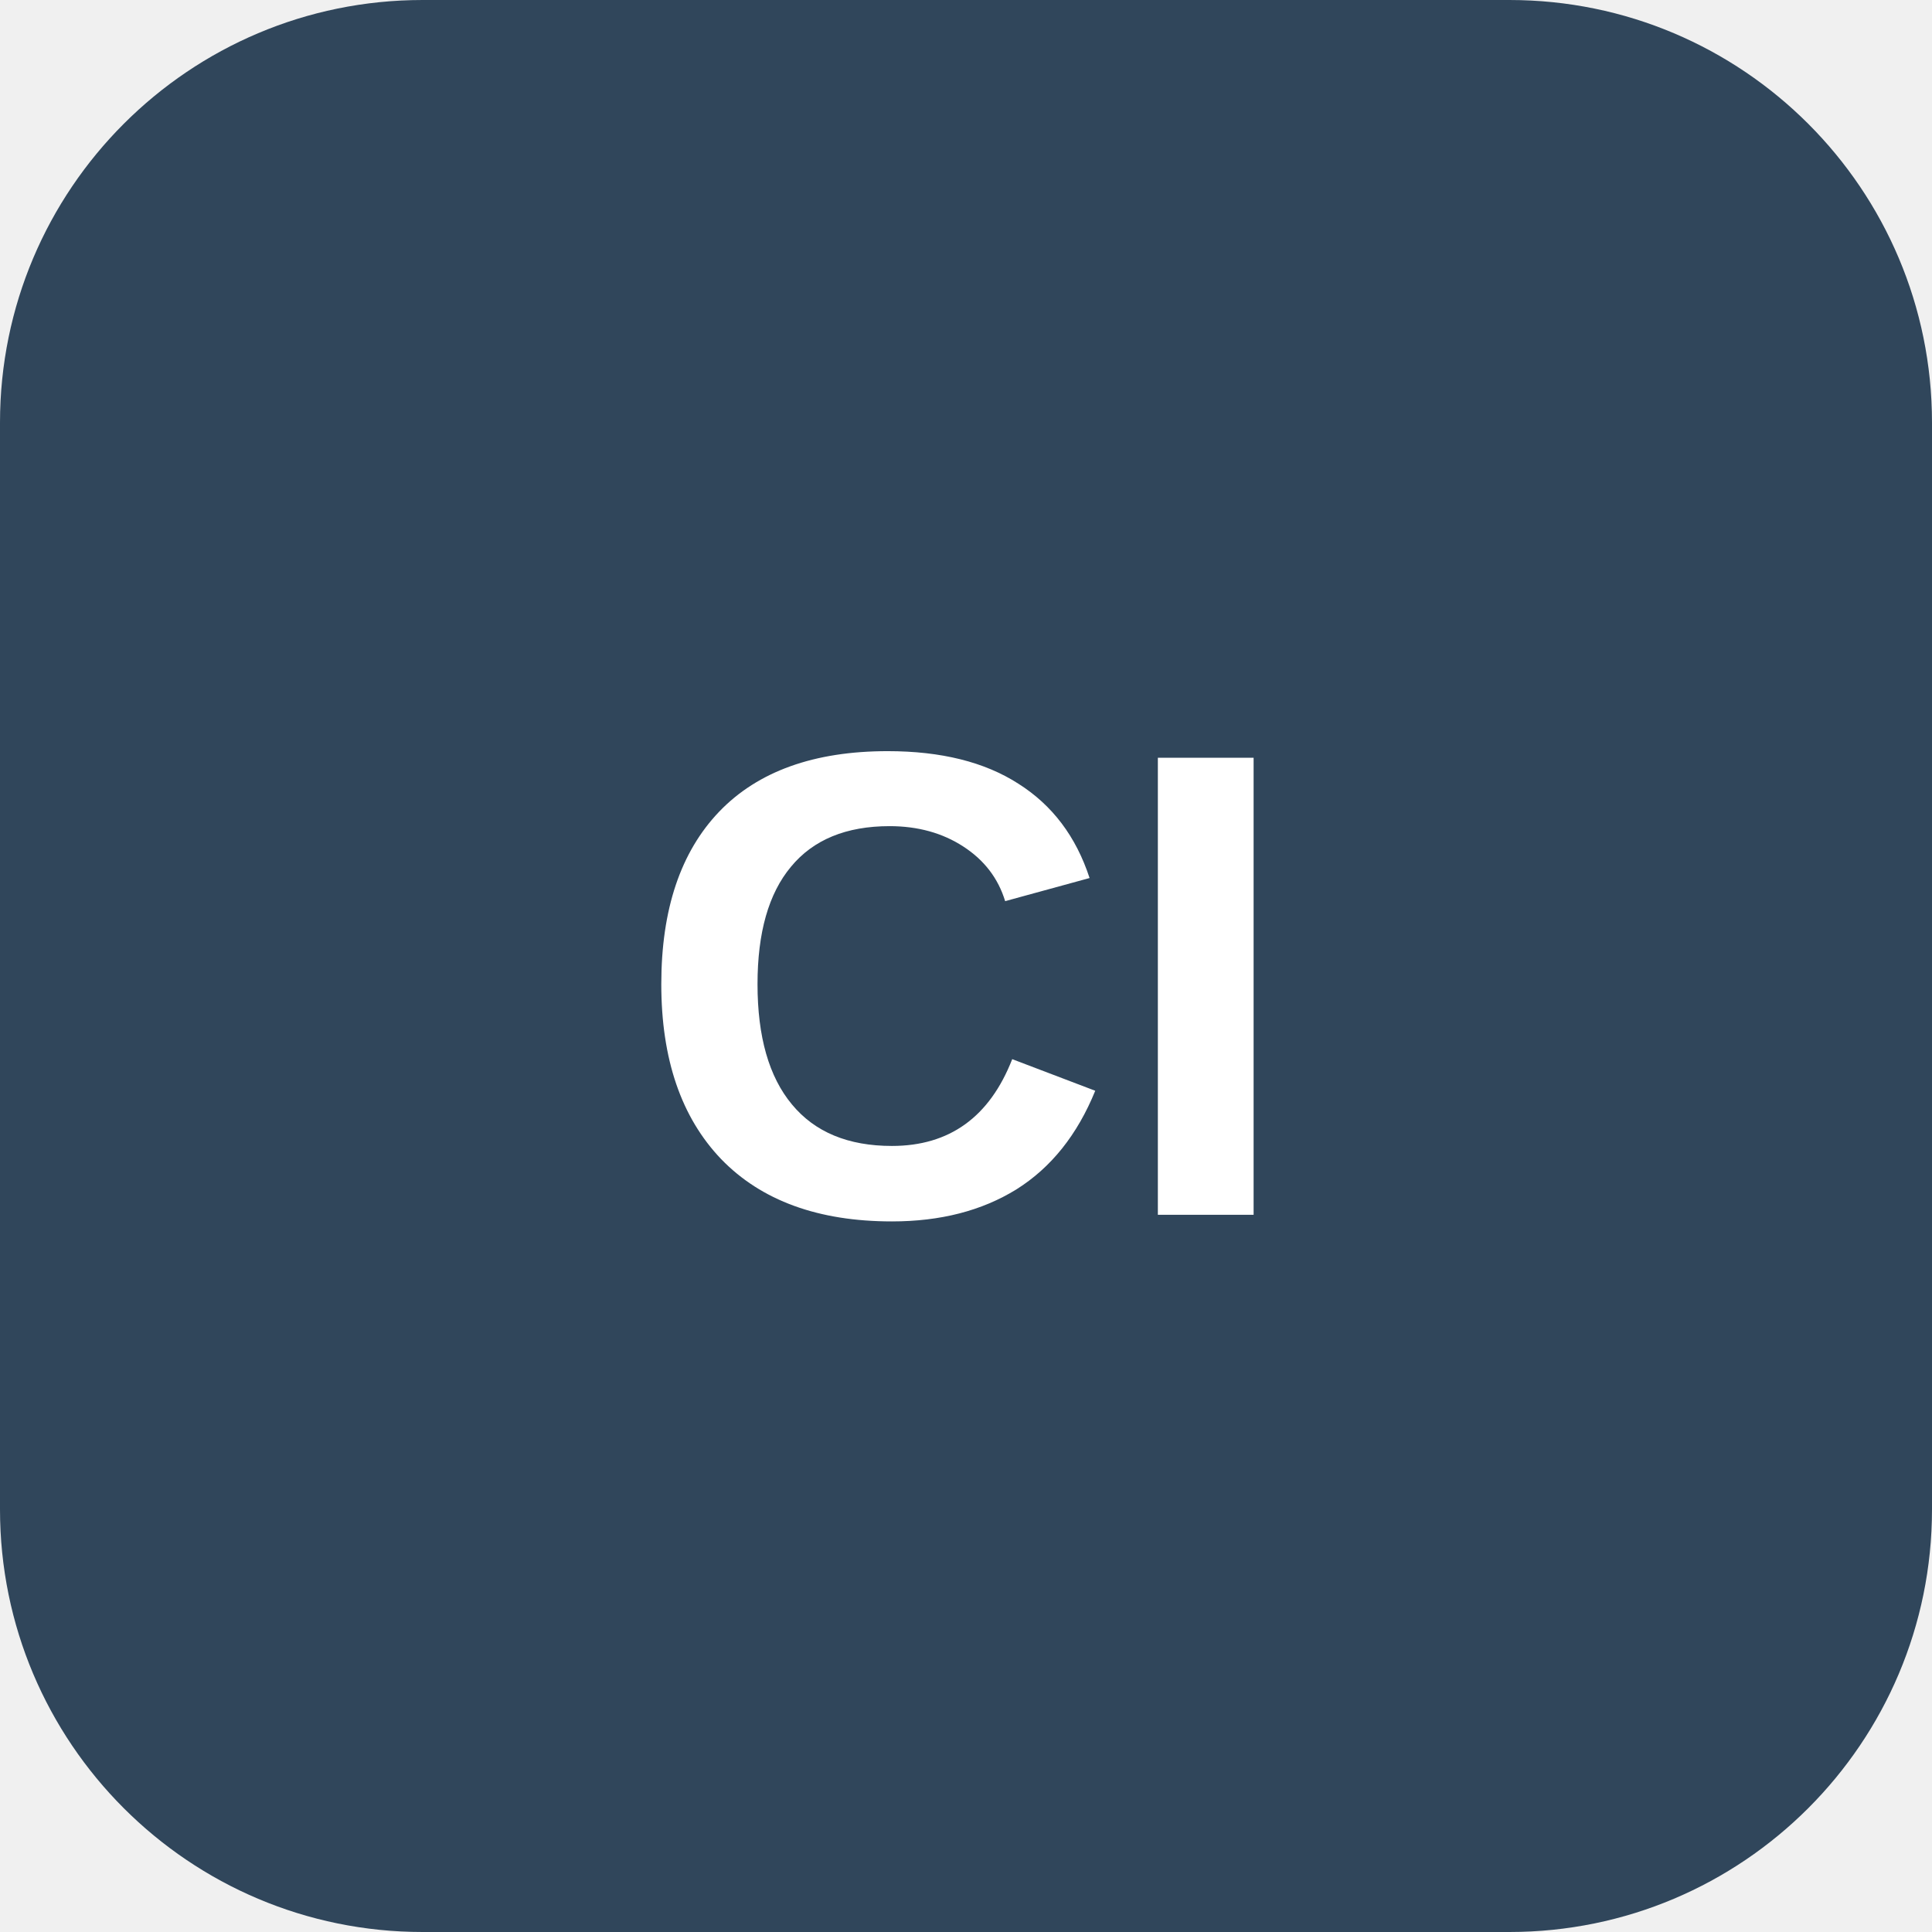
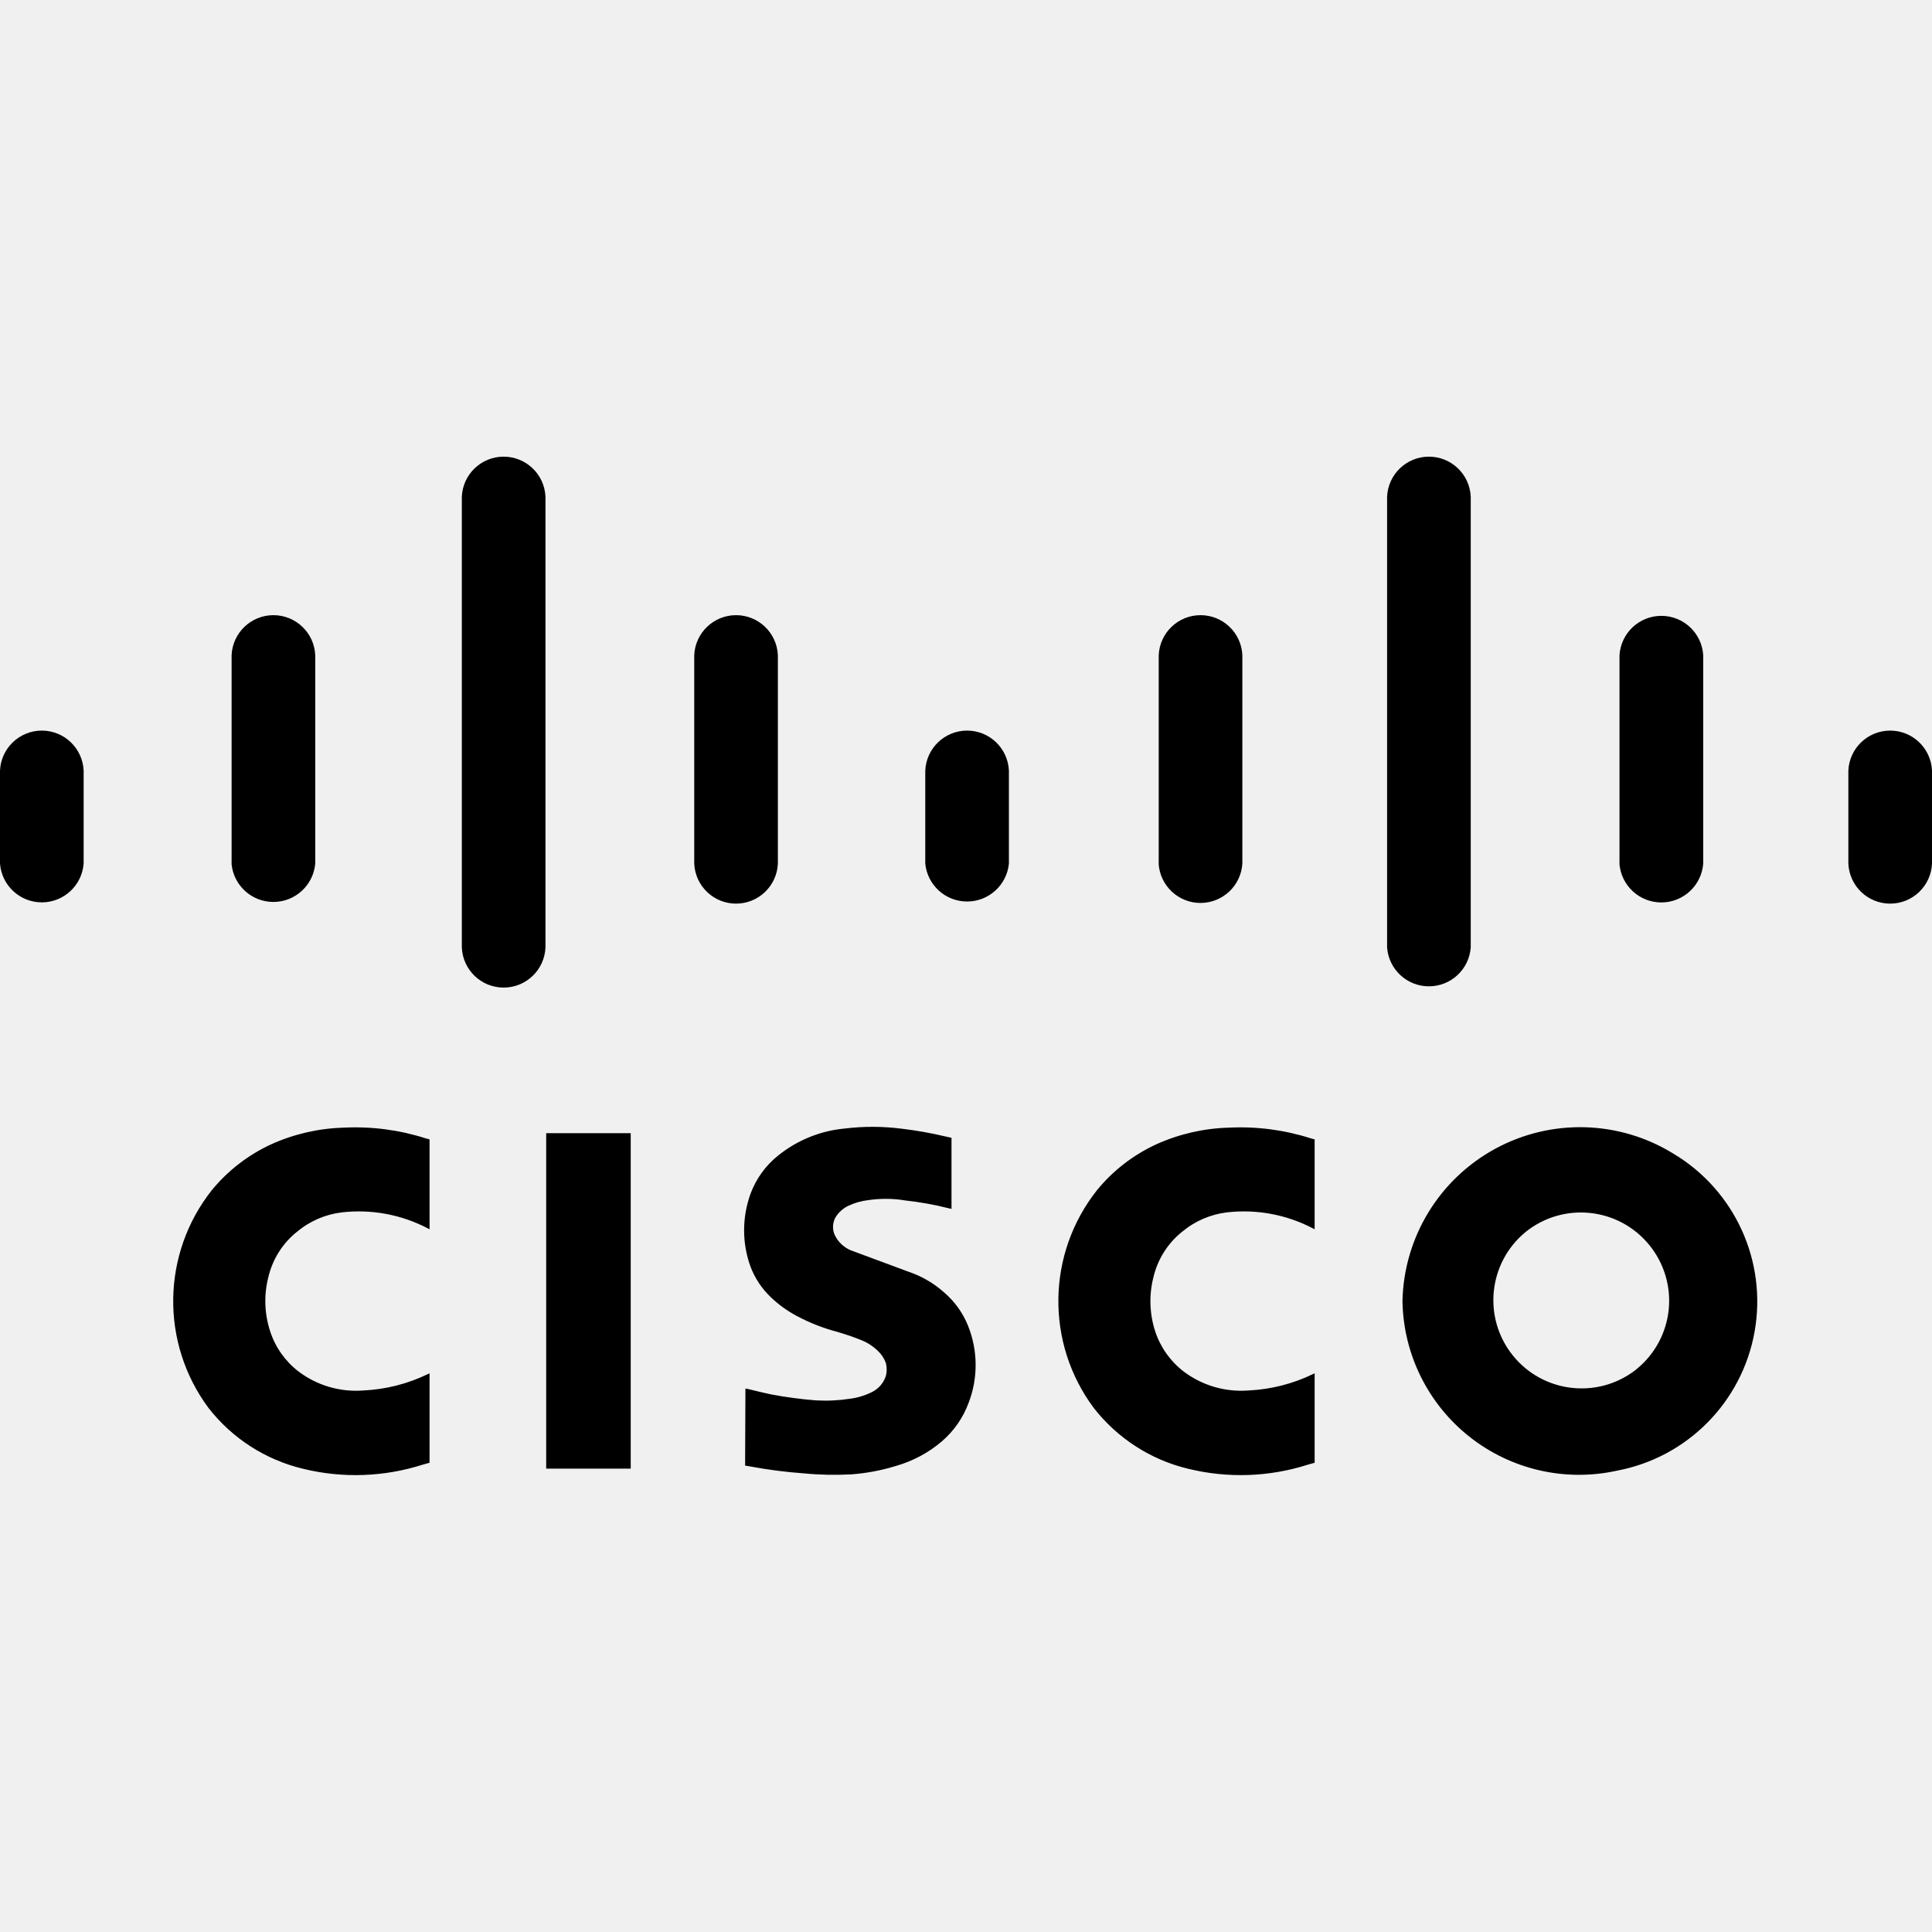
- <svg xmlns="http://www.w3.org/2000/svg" viewBox="0 0 64 64">
-   <rect width="64" height="64" rx="14" fill="#30465b" />
-   <text x="32" y="34" text-anchor="middle" dominant-baseline="middle" font-family="Arial,sans-serif" font-size="22" font-weight="700" fill="#ffffff">CI</text>
+ <svg xmlns="http://www.w3.org/2000/svg" role="img" viewBox="0 0 24 24">
+   <path d="M16.331 18.171V17.06l-.022.01c-.25.121-.522.19-.801.203a1.186 1.186 0 01-.806-.237 1.038 1.038 0 01-.352-.498 1.21 1.21 0 01-.023-.667c.052-.225.178-.426.357-.569.16-.134.355-.218.562-.242a1.85 1.85 0 011.061.198l.024.013v-1.117l-.051-.014a2.862 2.862 0 00-1.011-.132 2.34 2.34 0 00-.903.206c-.287.132-.54.327-.739.571a2.221 2.221 0 00-.04 2.705c.295.378.709.645 1.175.756.491.12 1.006.102 1.487-.052l.082-.023M5.336 18.171V17.06l-.022.01c-.25.121-.522.19-.801.203a1.183 1.183 0 01-.806-.237 1.03 1.03 0 01-.351-.498 1.202 1.202 0 01-.024-.667c.052-.225.177-.426.357-.569.16-.134.355-.218.562-.242a1.85 1.85 0 011.061.198l.024.013v-1.117l-.051-.014a2.862 2.862 0 00-1.011-.132 2.344 2.344 0 00-.903.206 2.08 2.08 0 00-.74.571 2.224 2.224 0 00-.041 2.705 2.11 2.11 0 001.176.756c.491.12 1.005.102 1.487-.052l.083-.023M9.26 17.249l-.004.957.07.012c.22.041.441.069.664.085.195.019.391.022.587.012.187-.014.372-.049.551-.104.21-.06.405-.163.571-.305a1.16 1.16 0 00.333-.478 1.31 1.31 0 00-.007-.96 1.068 1.068 0 00-.298-.414 1.261 1.261 0 00-.438-.255l-.722-.268a.388.388 0 01-.197-.188.245.245 0 01.008-.219.382.382 0 01.154-.142.798.798 0 01.257-.074c.153-.022.308-.021.46.005.18.02.358.051.533.096l.038.008v-.883l-.069-.015a4.749 4.749 0 00-.543-.097 2.844 2.844 0 00-.714-.003c-.3.027-.585.143-.821.33-.16.126-.281.293-.351.484-.104.29-.105.608 0 .899.054.145.14.274.252.381.097.093.207.173.327.236.157.084.324.149.497.195.057.017.114.035.17.054l.085.031.024.01c.084.03.162.078.226.14.045.042.08.094.101.151a.325.325 0 01.001.161.339.339 0 01-.166.198.856.856 0 01-.275.086 2.032 2.032 0 01-.427.021 5.208 5.208 0 01-.557-.074 9.195 9.195 0 01-.287-.067l-.033-.006zm-2.475.995h1.05v-4.167h-1.05v4.167zm12.162-2.936a1.095 1.095 0 011.541.158 1.094 1.094 0 01-.157 1.541l-.017.014a1.096 1.096 0 01-1.367-1.713m-1.525.854a2.193 2.193 0 002.666 2.107 2.139 2.139 0 00.701-3.937 2.207 2.207 0 00-3.367 1.83M22.961 10.728a.52.52 0 001.039 0V9.573a.52.52 0 00-1.039 0v1.155M20.117 10.728a.522.522 0 001.041 0V8.139a.521.521 0 00-1.04 0v2.589M17.231 11.771a.521.521 0 001.039 0V6.17a.52.52 0 00-1.039 0v5.601M14.393 10.728a.521.521 0 001.04 0V8.139a.52.52 0 00-1.039 0v2.589M11.494 10.728a.522.522 0 001.039 0V9.573a.52.52 0 00-1.039 0v1.155M8.624 10.728a.52.52 0 001.039 0V8.139a.52.52 0 00-1.039 0v2.589M5.737 11.771a.52.52 0 001.039 0V6.17a.52.52 0 00-1.039 0v5.601M2.876 10.728a.522.522 0 001.04 0V8.139a.52.52 0 00-1.039 0v2.589M0 10.728a.521.521 0 001.039 0V9.573a.52.52 0 00-1.039 0v1.155" />
</svg>
